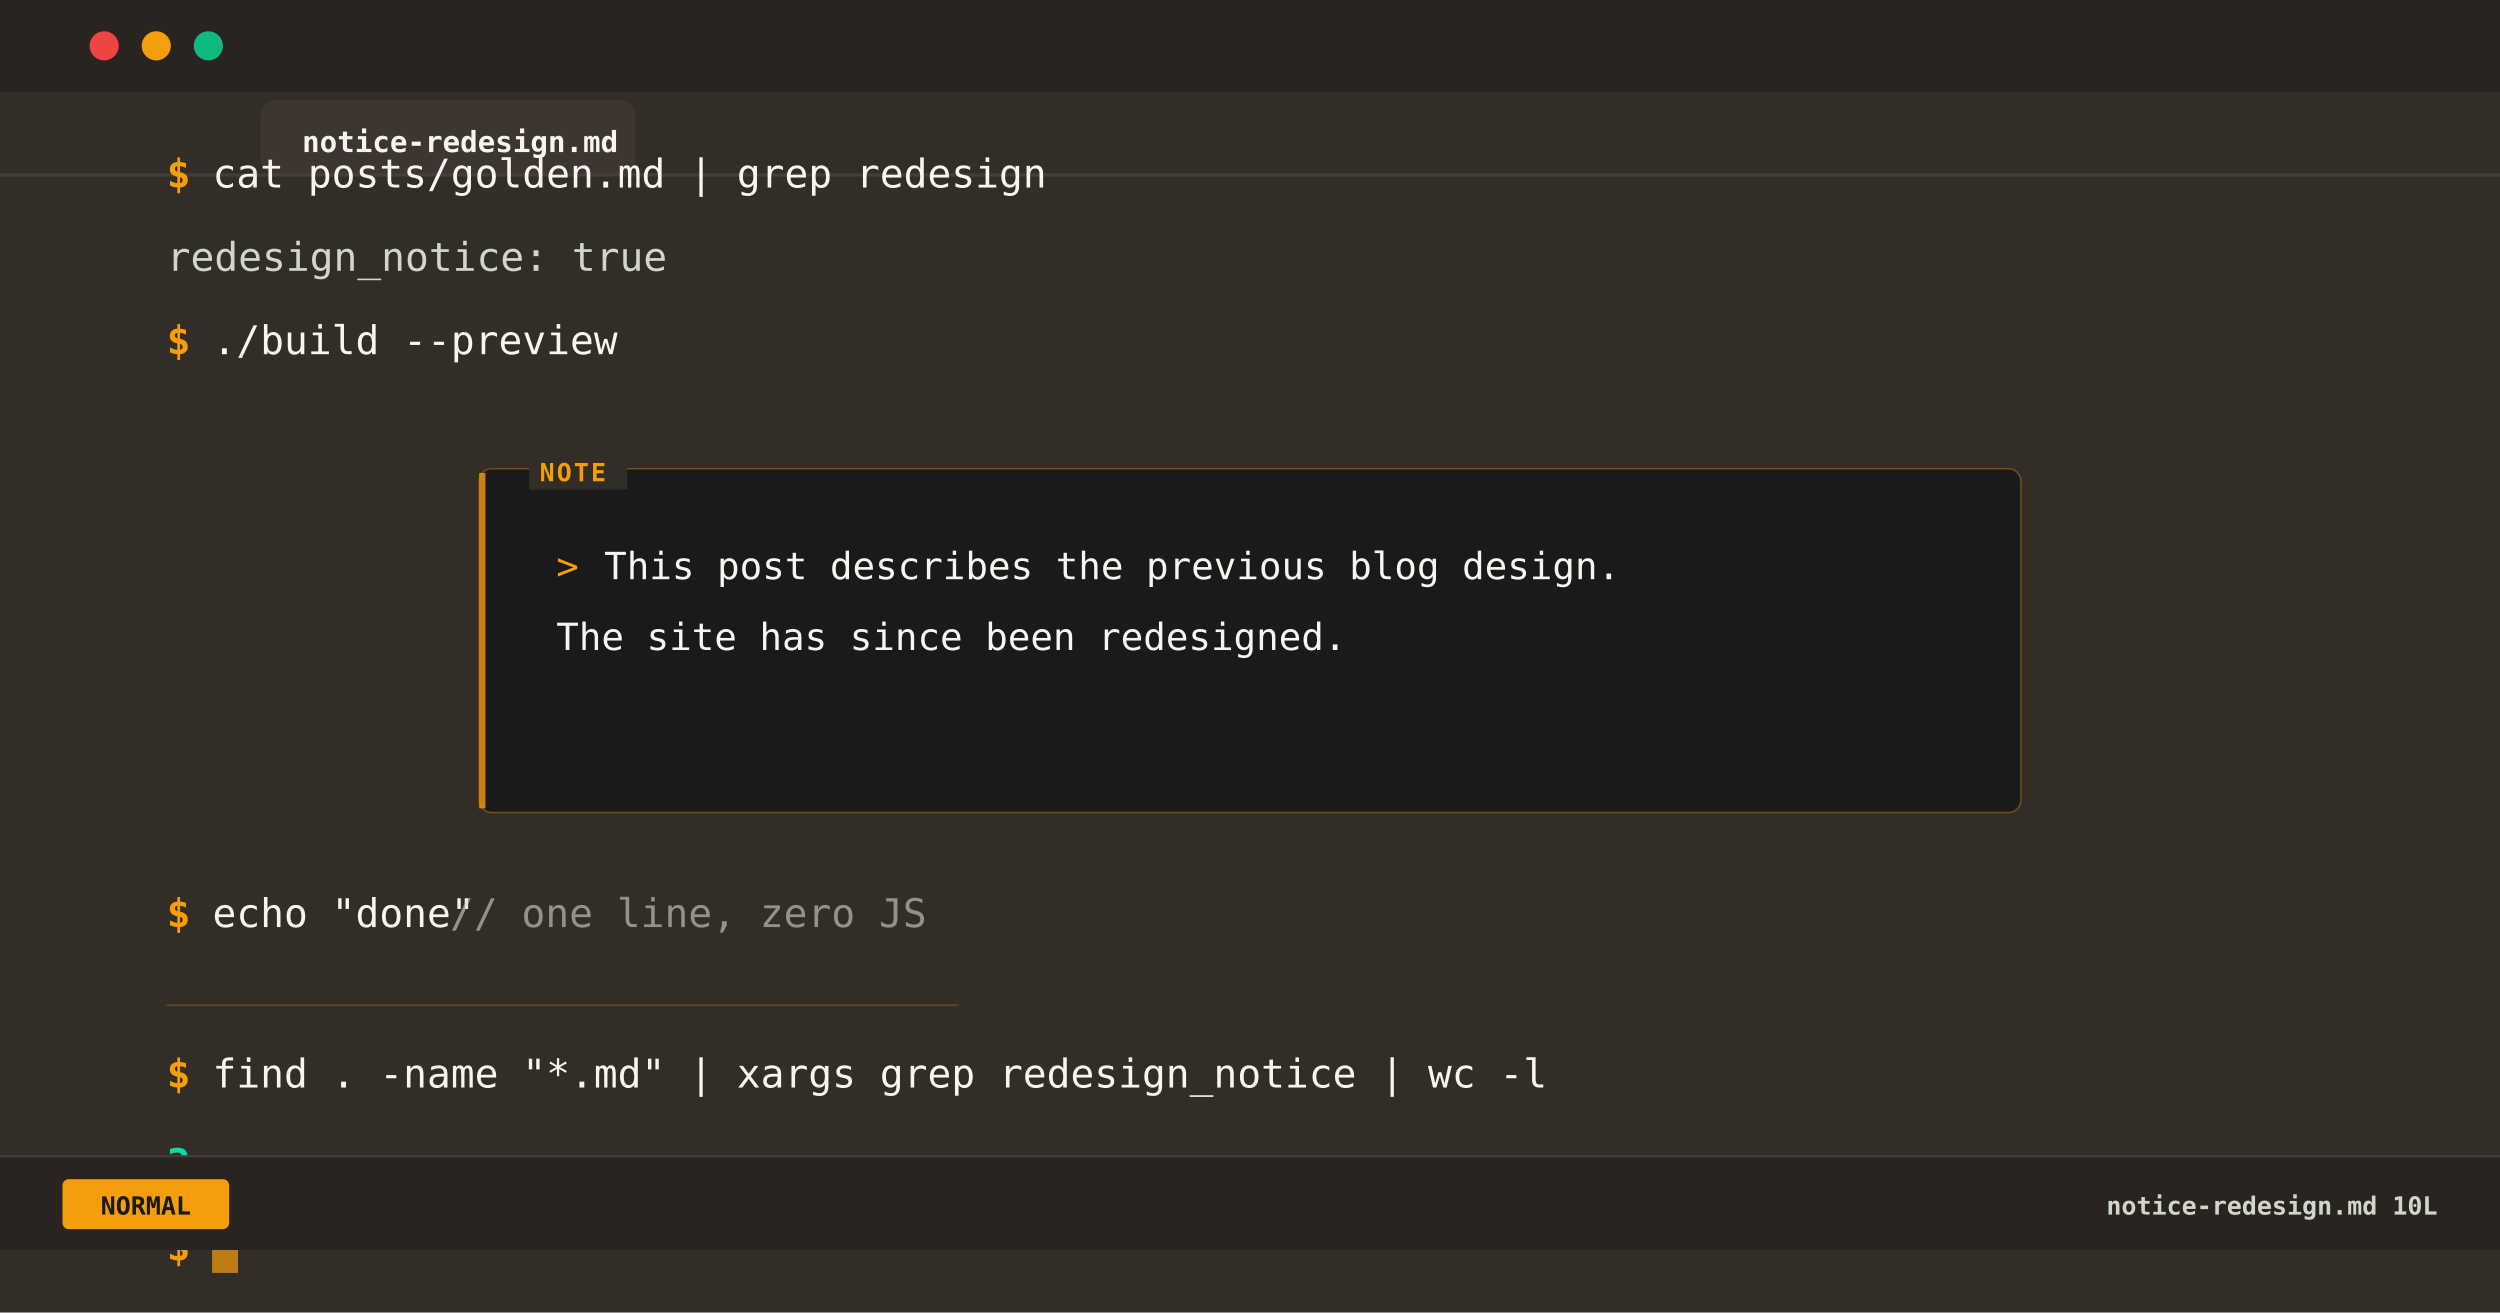
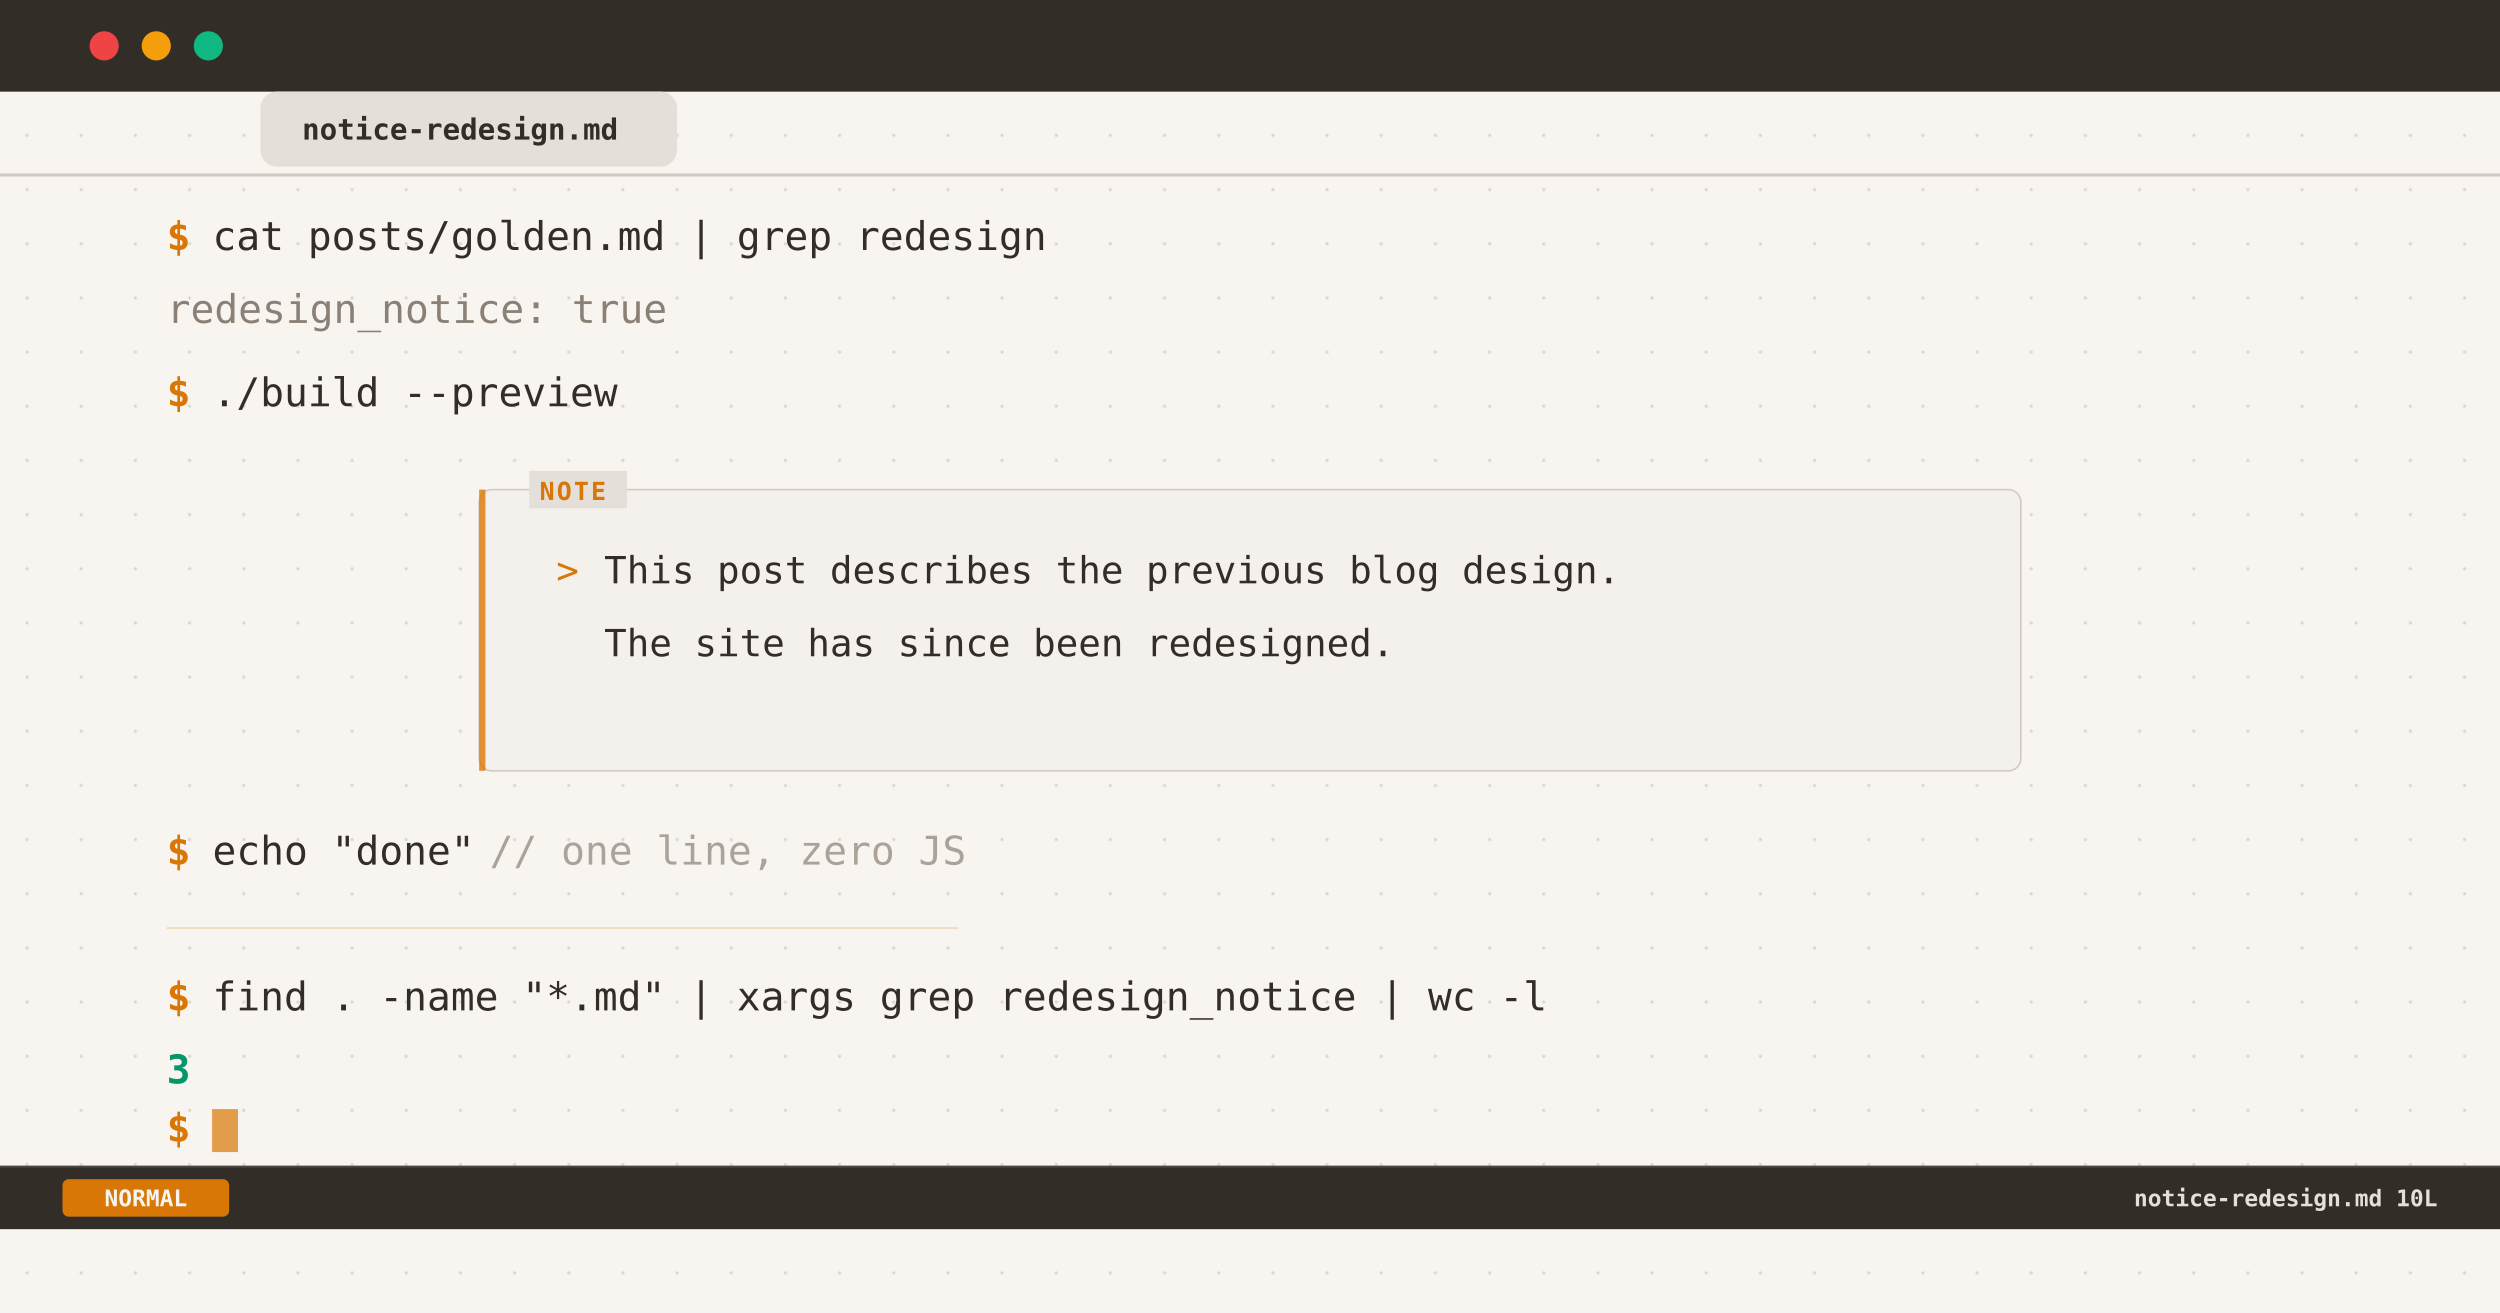
<svg xmlns="http://www.w3.org/2000/svg" viewBox="0 0 1200 630" width="1200" height="630">
-   <rect x="0" y="0" width="1200" height="630" fill="#332D28" />
-   <rect x="0" y="0" width="1200" height="44" fill="#29241F" />
+   <defs>
+     <style>
+       .canvas-bg { fill: #f8f5f0; }
+       .grid-dots { fill: #332D28; opacity: 0.15; }
+       .title-bar { fill: #332D28; }
+       .ui-tab { fill: #E5DFD9; }
+       .ui-tab-text { fill: #332D28; }
+       .ui-border { stroke: #D1C9C0; }
+       .panel-bg { fill: #FFFFFF; }
+       .callout-bg { fill: #F4F1ED; }
+       .text-base { fill: #F8F5F0; }
+       .text-dark { fill: #332D28; }
+       .text-muted { fill: #8A8075; }
+       .text-prompt { fill: #D97706; font-weight: 700; }
+       .cursor-color { fill: #D97706; }
+       .status-success { fill: #059669; }
+       .accent-amber { fill: #D97706; }
+       .badge-note { fill: #E5DFD9; }
+       .statusbar-bg { fill: #332D28; }
+       .statusbar-border { stroke: #4A423B; }
+       .statusbar-badge { fill: #D97706; }
+       .statusbar-badge-text { fill: #F8F5F0; }
+       .statusbar-info { fill: #E5DFD9; }
+       @media (prefers-color-scheme: dark) {
+         .canvas-bg { fill: #161616; }
+         .grid-dots { fill: #453E38; opacity: 0.3; }
+         .title-bar { fill: #29241F; }
+         .ui-tab { fill: #3D3630; }
+         .ui-tab-text { fill: #F8F5F0; }
+         .ui-border { stroke: #453E38; }
+         .panel-bg { fill: #2E2924; }
+         .callout-bg { fill: #1A1A1A; }
+         .text-base { fill: #F8F5F0; }
+         .text-dark { fill: #D1D6CC; }
+         .text-muted { fill: #7A6A5C; }
+         .text-prompt { fill: #F59E0B; font-weight: normal; }
+         .cursor-color { fill: #F59E0B; }
+         .status-success { fill: #10D9A8; }
+         .accent-amber { fill: #F59E0B; }
+         .badge-note { fill: #332D28; }
+         .statusbar-bg { fill: #29241F; }
+         .statusbar-border { stroke: #453E38; }
+         .statusbar-badge { fill: #F59E0B; }
+         .statusbar-badge-text { fill: #1C1917; }
+         .statusbar-info { fill: #D1D6CC; }
+       }
+     </style>
+     <pattern id="dynamic-dots" x="0" y="0" width="26" height="26" patternUnits="userSpaceOnUse">
+       <circle class="grid-dots" cx="13" cy="13" r="0.8" />
+     </pattern>
+   </defs>
+   <rect class="canvas-bg" width="1200" height="630" />
+   <rect width="1200" height="630" fill="url(#dynamic-dots)" />
+   <rect class="title-bar" x="0" y="0" width="1200" height="44" />
  <circle cx="50" cy="22" r="7" fill="#EF4444" />
  <circle cx="75" cy="22" r="7" fill="#F59E0B" />
  <circle cx="100" cy="22" r="7" fill="#10B981" />
-   <rect x="125" y="48" width="180" height="36" rx="8" fill="#3D3630" />
-   <text x="145" y="73" font-family="'JetBrains Mono', monospace" font-size="14" fill="#F8F5F0" font-weight="600">notice-redesign.md</text>
-   <line x1="0" y1="84" x2="1200" y2="84" stroke="#453E38" stroke-width="1.5" />
-   <g transform="translate(0, -15)" font-family="'JetBrains Mono', monospace">
-     <text x="80" y="105" font-size="19" fill="#F59E0B" font-weight="700">$</text>
-     <text x="102" y="105" font-size="19" fill="#F8F5F0">cat posts/golden.md | grep redesign</text>
-     <text x="80" y="145" font-size="19" fill="#D1D6CC">redesign_notice: true</text>
-     <text x="80" y="185" font-size="19" fill="#F59E0B" font-weight="700">$</text>
-     <text x="102" y="185" font-size="19" fill="#F8F5F0">./build --preview</text>
-     <rect x="230" y="240" width="740" height="165" rx="6" fill="#1a1a1a" stroke="#F59E0B" stroke-width="0.75" stroke-opacity="0.35" />
-     <rect x="230" y="242" width="3" height="161" fill="#F59E0B" opacity="0.8" />
-     <rect x="254" y="232" width="47" height="18" fill="#332D28" />
-     <text x="259" y="246" font-size="12" fill="#F59E0B" font-weight="700" letter-spacing="1">NOTE</text>
-     <text x="267" y="293" font-size="18" fill="#F59E0B">&gt;</text>
-     <text x="290" y="293" font-size="18" fill="#F8F5F0">This post describes the previous blog design.</text>
-     <text x="267" y="327" font-size="18" fill="#F8F5F0">  The site has since been redesigned.</text>
-     <text x="80" y="460" font-size="19" fill="#F59E0B" font-weight="700">$</text>
-     <text x="102" y="460" font-size="19" fill="#F8F5F0">echo "done"</text>
-     <text x="216" y="460" font-size="19" fill="#D1D6CC" opacity="0.6">// one line, zero JS</text>
-     <rect x="80" y="497" width="380" height="1" fill="#F59E0B" opacity="0.2" />
-     <text x="80" y="537" font-size="19" fill="#F59E0B" font-weight="700">$</text>
-     <text x="102" y="537" font-size="19" fill="#F8F5F0">find . -name "*.md" | xargs grep redesign_notice | wc -l</text>
-     <text x="80" y="580" font-size="19" fill="#10D9A8" font-weight="700">3</text>
-     <text x="80" y="620" font-size="19" fill="#F59E0B" font-weight="700">$</text>
-     <text x="102" y="621" font-size="20" fill="#F59E0B" opacity="0.7">
-       ▇
-       <animate attributeName="opacity" values="0.85;0;0.85" dur="1.1s" repeatCount="indefinite" />
+   <rect class="ui-tab" x="125" y="44" width="200" height="36" rx="8" />
+   <text class="ui-tab-text" x="145" y="67" font-family="'JetBrains Mono', monospace" font-size="14" font-weight="600">notice-redesign.md</text>
+   <line class="ui-border" x1="0" y1="84" x2="1200" y2="84" stroke-width="1.5" />
+   <g font-family="'JetBrains Mono', monospace">
+     <text class="accent-amber" x="80" y="120" font-size="19" font-weight="700">$</text>
+     <text class="text-dark" x="102" y="120" font-size="19">cat posts/golden.md | grep redesign</text>
+     <text class="text-muted" x="80" y="155" font-size="19">redesign_notice: true</text>
+     <text class="accent-amber" x="80" y="195" font-size="19" font-weight="700">$</text>
+     <text class="text-dark" x="102" y="195" font-size="19">./build --preview</text>
+     <rect class="callout-bg ui-border" x="230" y="235" width="740" height="135" rx="6" stroke-width="0.75" />
+     <rect class="accent-amber" x="230" y="235" width="3" height="135" opacity="0.8" />
+     <rect class="badge-note" x="254" y="226" width="47" height="18" />
+     <text class="accent-amber" x="259" y="240" font-size="12" font-weight="700" letter-spacing="1">NOTE</text>
+     <text class="accent-amber" x="267" y="280" font-size="18">&gt;</text>
+     <text class="text-dark" x="290" y="280" font-size="18">This post describes the previous blog design.</text>
+     <text class="text-dark" x="290" y="315" font-size="18">The site has since been redesigned.</text>
+     <text class="accent-amber" x="80" y="415" font-size="19" font-weight="700">$</text>
+     <text class="text-dark" x="102" y="415" font-size="19">echo "done"</text>
+     <text class="text-muted" x="235" y="415" font-size="19" opacity="0.7">// one line, zero JS</text>
+     <rect class="accent-amber" x="80" y="445" width="380" height="1" opacity="0.2" />
+     <text class="accent-amber" x="80" y="485" font-size="19" font-weight="700">$</text>
+     <text class="text-dark" x="102" y="485" font-size="19">find . -name "*.md" | xargs grep redesign_notice | wc -l</text>
+     <text class="status-success" x="80" y="520" font-size="19" font-weight="700">3</text>
+     <text class="accent-amber" x="80" y="548" font-size="19" font-weight="700">$</text>
+     <text class="cursor-color" x="102" y="548" font-size="20" opacity="0.7">▇<animate attributeName="opacity" values="0.85;0;0.85" dur="1.1s" repeatCount="indefinite" />
    </text>
  </g>
-   <rect x="0" y="555" width="1200" height="45" fill="#29241F" />
-   <line x1="0" y1="555" x2="1200" y2="555" stroke="#453E38" stroke-width="1" />
-   <rect x="30" y="566" width="80" height="24" rx="3" fill="#F59E0B" />
-   <text x="70" y="583" font-family="'JetBrains Mono', monospace" font-size="12" fill="#1C1917" font-weight="800" text-anchor="middle">NORMAL</text>
-   <text x="1170" y="583" font-family="'JetBrains Mono', monospace" font-size="12" fill="#D1D6CC" font-weight="600" text-anchor="end">notice-redesign.md  10L</text>
+   <rect class="statusbar-bg" x="0" y="560" width="1200" height="30" />
+   <line class="statusbar-border" x1="0" y1="560" x2="1200" y2="560" stroke-width="1" />
+   <rect class="statusbar-badge" x="30" y="566" width="80" height="18" rx="3" />
+   <text class="statusbar-badge-text" x="70" y="579" font-family="'JetBrains Mono', monospace" font-size="11" font-weight="800" text-anchor="middle">NORMAL</text>
+   <text class="statusbar-info" x="1170" y="579" font-family="'JetBrains Mono', monospace" font-size="11" font-weight="600" text-anchor="end">notice-redesign.md  10L</text>
</svg>
